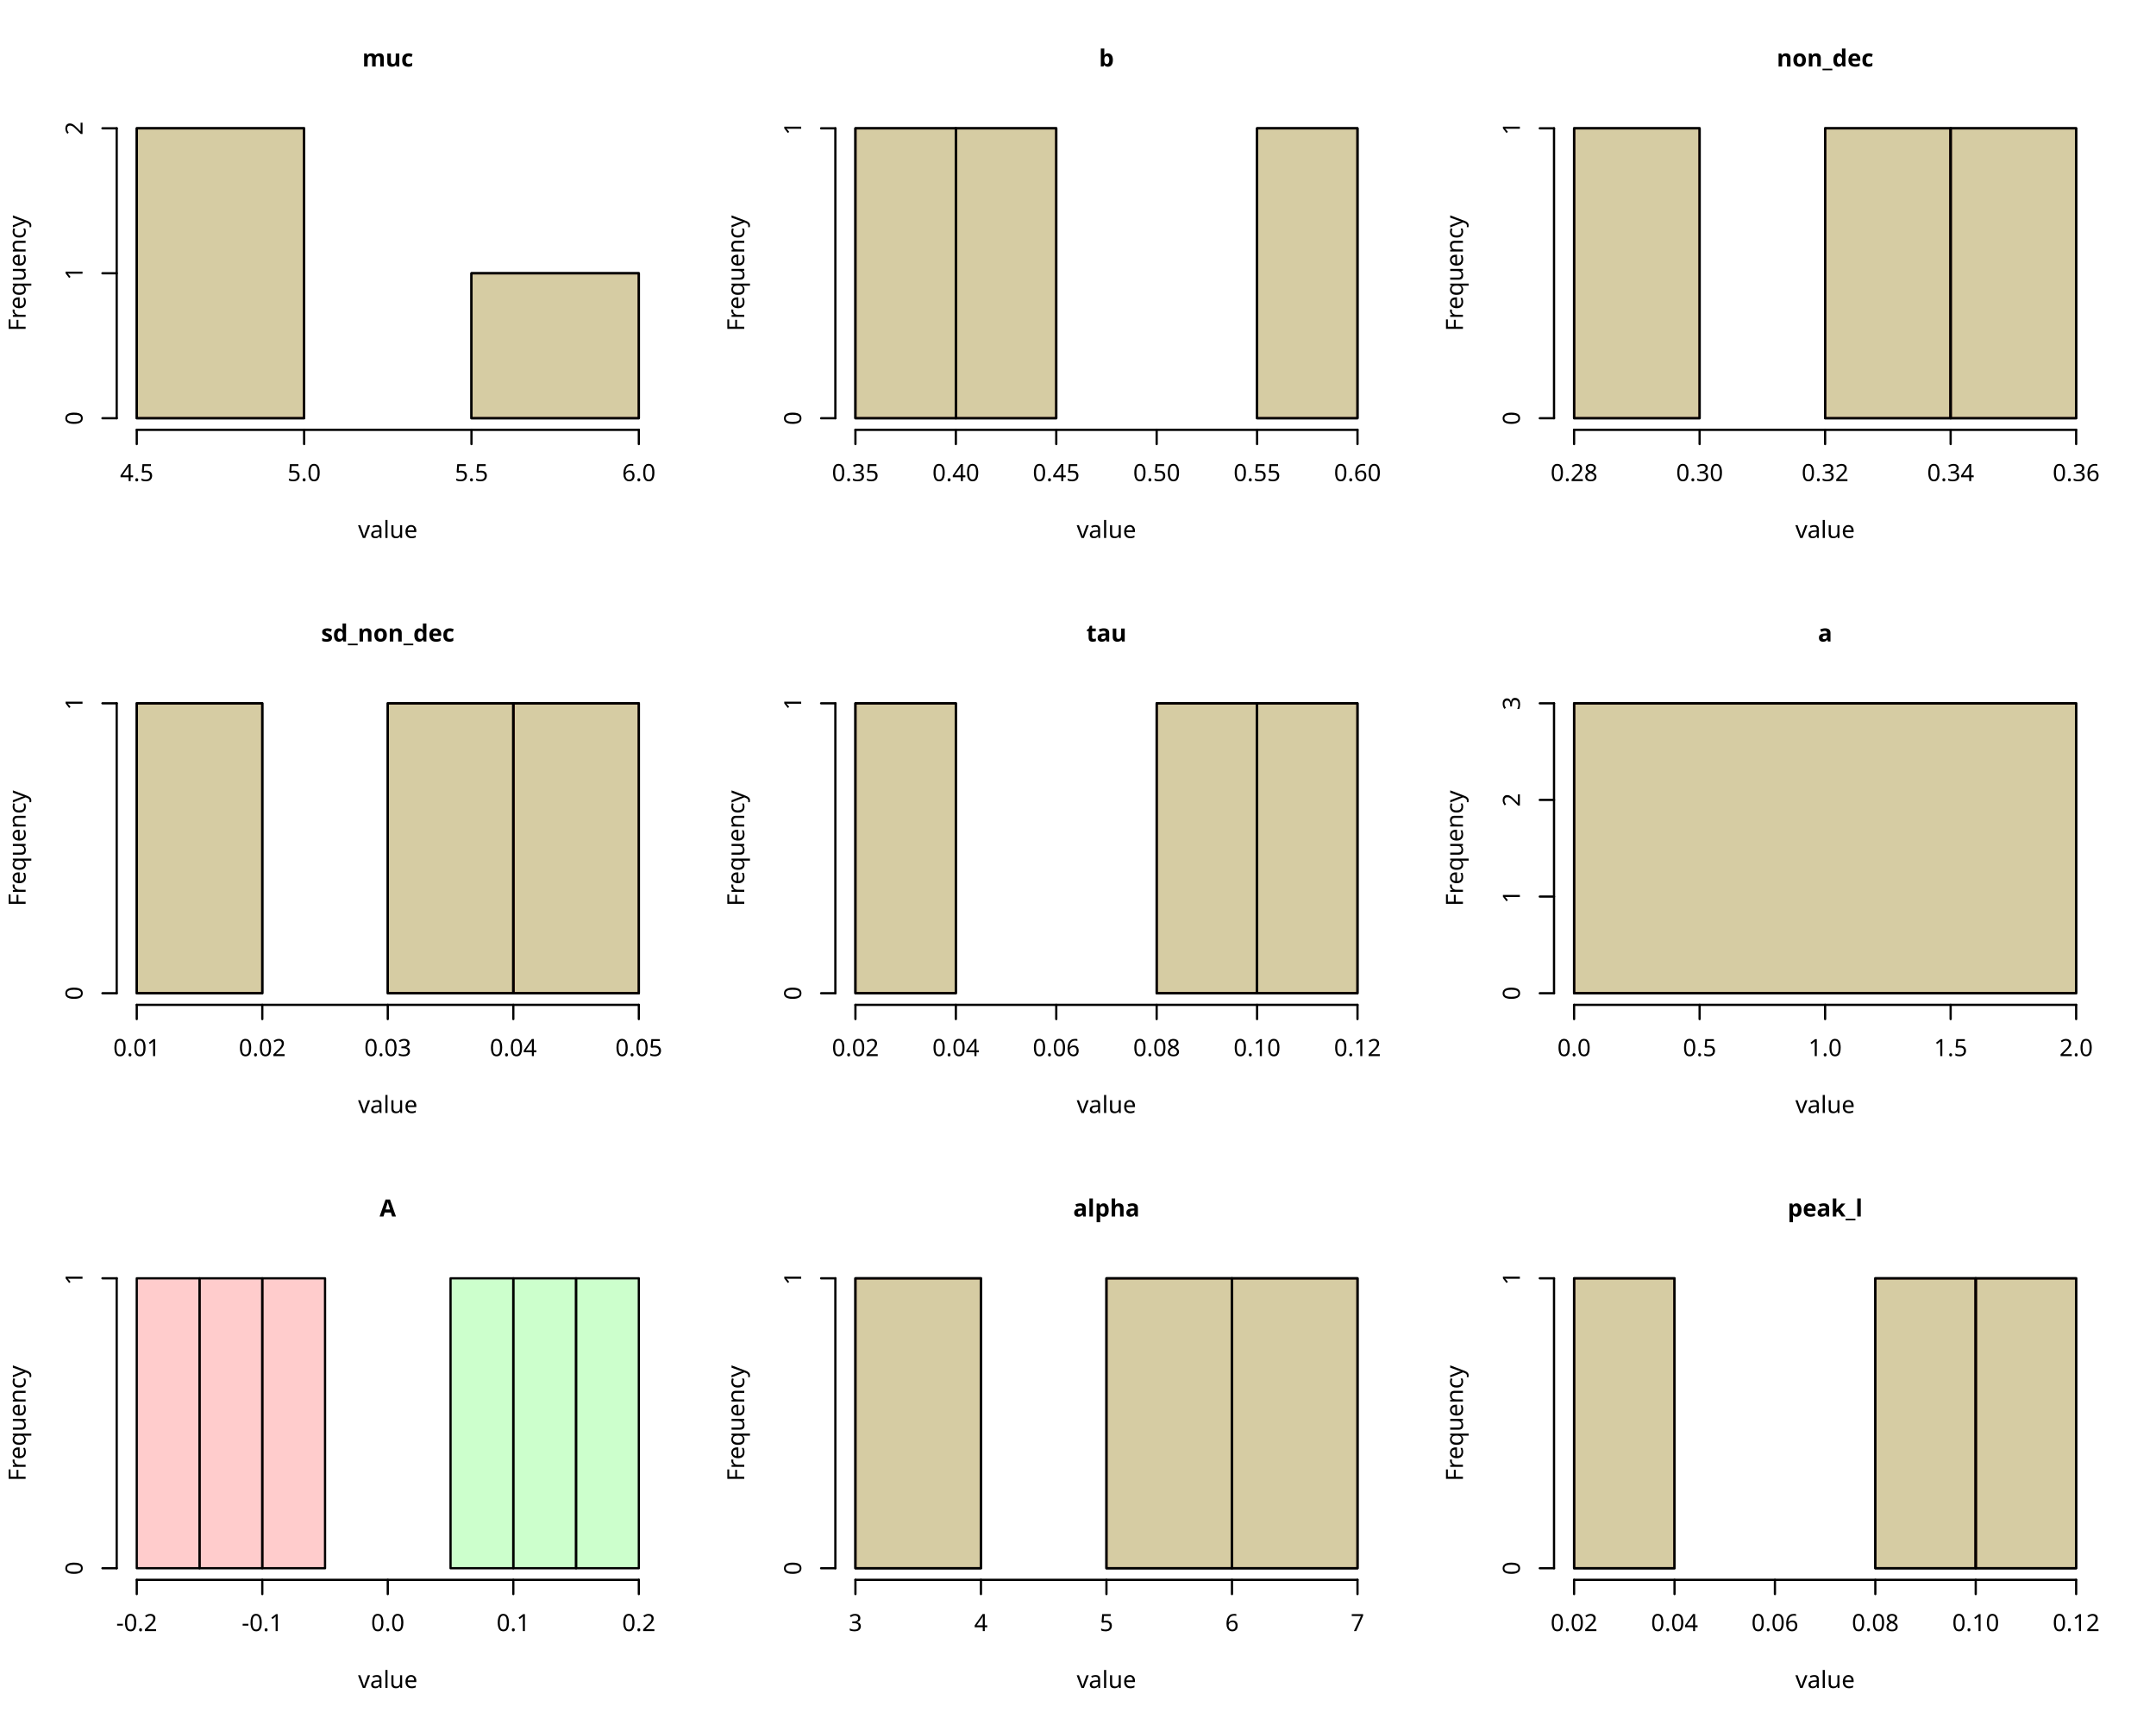
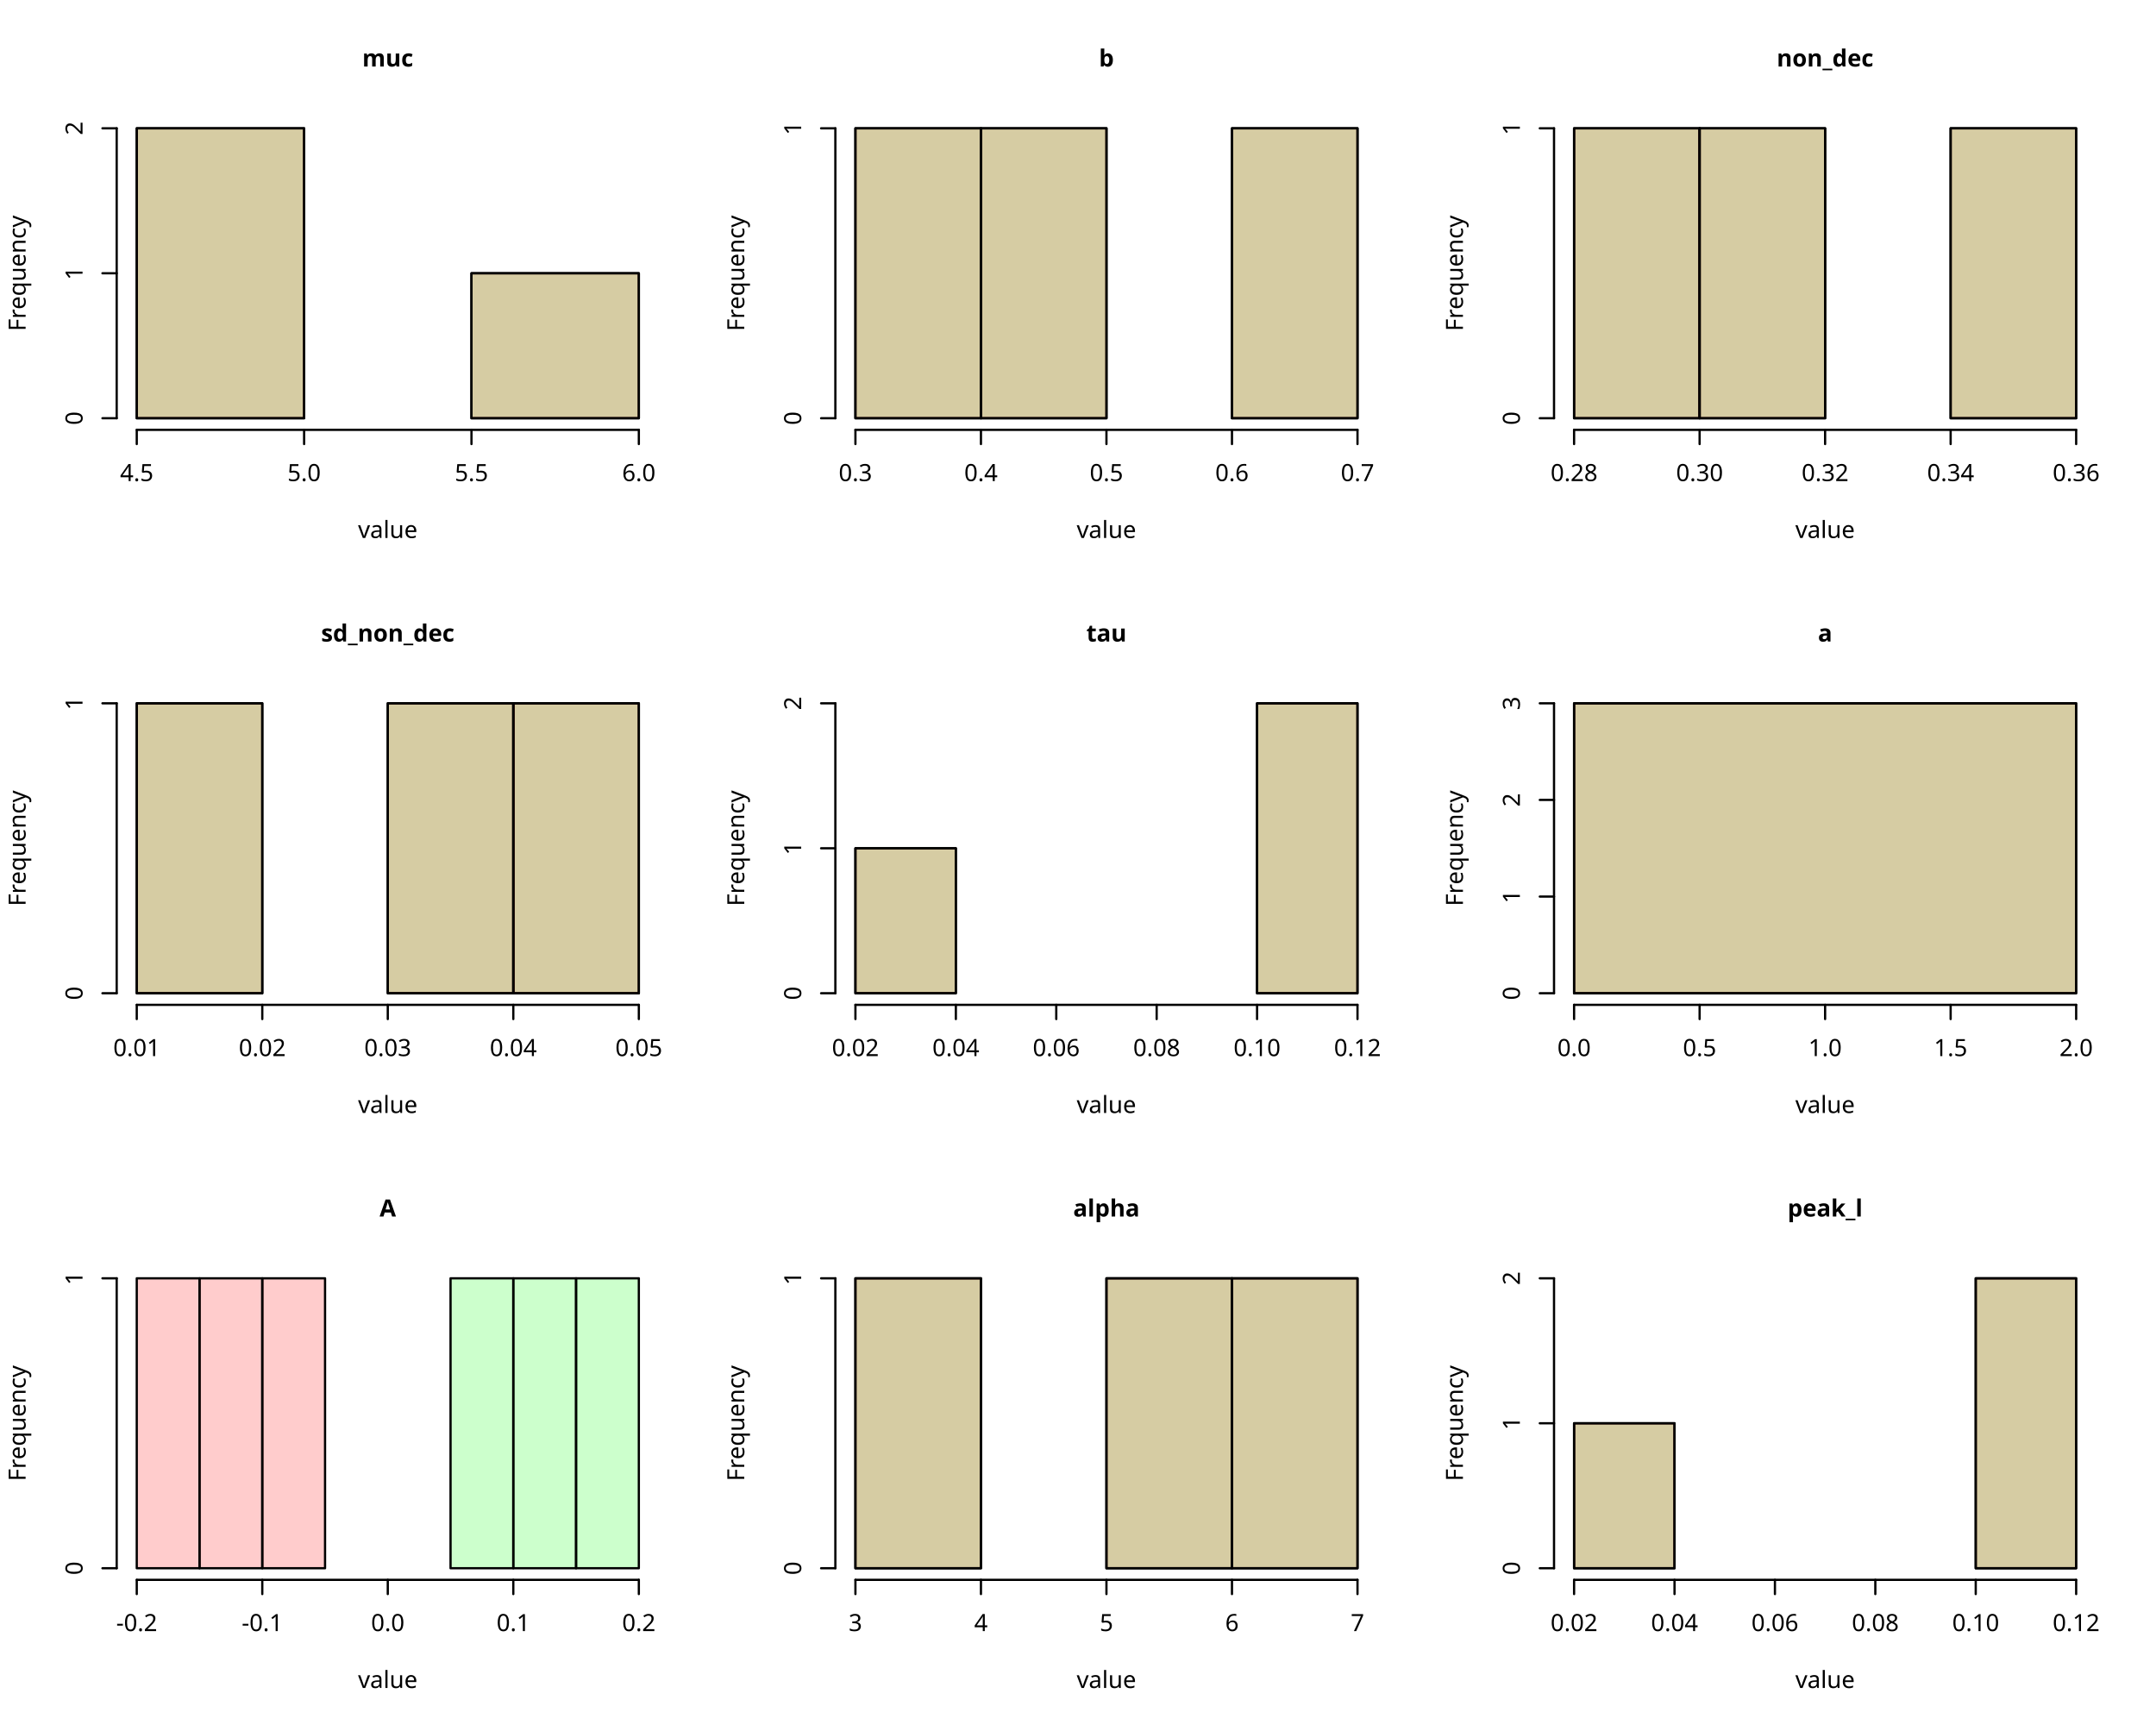
<svg xmlns="http://www.w3.org/2000/svg" class="svglite" data-engine-version="2.0" width="720.00pt" height="576.00pt" viewBox="0 0 720.00 576.00">
  <defs>
    <style type="text/css">
    .svglite line, .svglite polyline, .svglite polygon, .svglite path, .svglite rect, .svglite circle {
      fill: none;
      stroke: #000000;
      stroke-linecap: round;
      stroke-linejoin: round;
      stroke-miterlimit: 10.00;
    }
  </style>
  </defs>
  <rect width="100%" height="100%" style="stroke: none; fill: #FFFFFF;" />
  <defs>
    <clipPath id="cpMC4wMHw3MjAuMDB8MC4wMHw1NzYuMDA=">
      <rect x="0.00" y="0.00" width="720.00" height="576.00" />
    </clipPath>
  </defs>
  <g clip-path="url(#cpMC4wMHw3MjAuMDB8MC4wMHw1NzYuMDA=)">
</g>
  <defs>
    <clipPath id="cpMC4wMHwyNDAuMDB8MC4wMHwxOTIuMDA=">
      <rect x="0.00" y="0.00" width="240.00" height="192.00" />
    </clipPath>
  </defs>
  <g clip-path="url(#cpMC4wMHwyNDAuMDB8MC4wMHwxOTIuMDA=)">
    <text x="129.50" y="22.21" text-anchor="middle" style="font-size: 7.92px; font-weight: bold; font-family: sans;" textLength="14.97px" lengthAdjust="spacingAndGlyphs">muc</text>
    <text x="129.50" y="179.64" text-anchor="middle" style="font-size: 7.92px; font-family: sans;" textLength="18.94px" lengthAdjust="spacingAndGlyphs">value</text>
    <text transform="translate(8.55,91.25) rotate(-90)" text-anchor="middle" style="font-size: 7.92px; font-family: sans;" textLength="37.43px" lengthAdjust="spacingAndGlyphs">Frequency</text>
  </g>
  <g clip-path="url(#cpMC4wMHw3MjAuMDB8MC4wMHw1NzYuMDA=)">
    <line x1="45.67" y1="143.53" x2="213.34" y2="143.53" style="stroke-width: 0.75;" />
    <line x1="45.67" y1="143.53" x2="45.67" y2="148.28" style="stroke-width: 0.75;" />
    <line x1="101.56" y1="143.53" x2="101.56" y2="148.28" style="stroke-width: 0.75;" />
    <line x1="157.45" y1="143.53" x2="157.45" y2="148.28" style="stroke-width: 0.75;" />
    <line x1="213.34" y1="143.53" x2="213.34" y2="148.28" style="stroke-width: 0.75;" />
    <text x="45.67" y="160.64" text-anchor="middle" style="font-size: 7.92px; font-family: sans;" textLength="11.01px" lengthAdjust="spacingAndGlyphs">4.5</text>
    <text x="101.56" y="160.64" text-anchor="middle" style="font-size: 7.92px; font-family: sans;" textLength="11.01px" lengthAdjust="spacingAndGlyphs">5.0</text>
    <text x="157.45" y="160.64" text-anchor="middle" style="font-size: 7.92px; font-family: sans;" textLength="11.01px" lengthAdjust="spacingAndGlyphs">5.5</text>
    <text x="213.34" y="160.64" text-anchor="middle" style="font-size: 7.92px; font-family: sans;" textLength="11.01px" lengthAdjust="spacingAndGlyphs">6.0</text>
    <line x1="38.97" y1="139.66" x2="38.97" y2="42.84" style="stroke-width: 0.75;" />
    <line x1="38.97" y1="139.66" x2="34.21" y2="139.66" style="stroke-width: 0.75;" />
    <line x1="38.97" y1="91.25" x2="34.21" y2="91.25" style="stroke-width: 0.75;" />
    <line x1="38.97" y1="42.84" x2="34.21" y2="42.84" style="stroke-width: 0.75;" />
    <text transform="translate(27.56,139.66) rotate(-90)" text-anchor="middle" style="font-size: 7.92px; font-family: sans;" textLength="4.41px" lengthAdjust="spacingAndGlyphs">0</text>
    <text transform="translate(27.56,91.25) rotate(-90)" text-anchor="middle" style="font-size: 7.92px; font-family: sans;" textLength="4.41px" lengthAdjust="spacingAndGlyphs">1</text>
    <text transform="translate(27.56,42.84) rotate(-90)" text-anchor="middle" style="font-size: 7.92px; font-family: sans;" textLength="4.41px" lengthAdjust="spacingAndGlyphs">2</text>
  </g>
  <defs>
    <clipPath id="cpMzguOTd8MjIwLjA0fDM4Ljk3fDE0My41Mw==">
      <rect x="38.97" y="38.97" width="181.08" height="104.56" />
    </clipPath>
  </defs>
  <g clip-path="url(#cpMzguOTd8MjIwLjA0fDM4Ljk3fDE0My41Mw==)">
    <rect x="45.67" y="42.84" width="55.89" height="96.82" style="stroke-width: 0.75; fill: #00FF00; fill-opacity: 0.20;" />
    <rect x="101.56" y="139.66" width="55.89" height="0.00" style="stroke-width: 0.75; fill: #00FF00; fill-opacity: 0.20;" />
    <rect x="157.45" y="91.25" width="55.89" height="48.41" style="stroke-width: 0.75; fill: #00FF00; fill-opacity: 0.20;" />
    <rect x="45.67" y="42.84" width="55.89" height="96.82" style="stroke-width: 0.75; fill: #FF0000; fill-opacity: 0.20;" />
    <rect x="101.56" y="139.66" width="55.89" height="0.00" style="stroke-width: 0.75; fill: #FF0000; fill-opacity: 0.20;" />
    <rect x="157.45" y="91.25" width="55.89" height="48.41" style="stroke-width: 0.75; fill: #FF0000; fill-opacity: 0.20;" />
  </g>
  <defs>
    <clipPath id="cpMjc4Ljk3fDQ2MC4wNHwzOC45N3wxNDMuNTM=">
      <rect x="278.97" y="38.97" width="181.08" height="104.56" />
    </clipPath>
  </defs>
  <g clip-path="url(#cpMjc4Ljk3fDQ2MC4wNHwzOC45N3wxNDMuNTM=)">
</g>
  <defs>
    <clipPath id="cpMjQwLjAwfDQ4MC4wMHwwLjAwfDE5Mi4wMA==">
      <rect x="240.00" y="0.00" width="240.00" height="192.00" />
    </clipPath>
  </defs>
  <g clip-path="url(#cpMjQwLjAwfDQ4MC4wMHwwLjAwfDE5Mi4wMA==)">
    <text x="369.50" y="22.21" text-anchor="middle" style="font-size: 7.92px; font-weight: bold; font-family: sans;" textLength="4.41px" lengthAdjust="spacingAndGlyphs">b</text>
    <text x="369.50" y="179.64" text-anchor="middle" style="font-size: 7.92px; font-family: sans;" textLength="18.94px" lengthAdjust="spacingAndGlyphs">value</text>
    <text transform="translate(248.55,91.25) rotate(-90)" text-anchor="middle" style="font-size: 7.92px; font-family: sans;" textLength="37.43px" lengthAdjust="spacingAndGlyphs">Frequency</text>
  </g>
  <g clip-path="url(#cpMC4wMHw3MjAuMDB8MC4wMHw1NzYuMDA=)">
    <line x1="285.67" y1="143.53" x2="453.34" y2="143.53" style="stroke-width: 0.75;" />
    <line x1="285.67" y1="143.53" x2="285.67" y2="148.28" style="stroke-width: 0.75;" />
-     <line x1="319.21" y1="143.53" x2="319.21" y2="148.28" style="stroke-width: 0.75;" />
-     <line x1="352.74" y1="143.53" x2="352.74" y2="148.28" style="stroke-width: 0.75;" />
-     <line x1="386.27" y1="143.53" x2="386.27" y2="148.28" style="stroke-width: 0.75;" />
-     <line x1="419.80" y1="143.53" x2="419.80" y2="148.28" style="stroke-width: 0.75;" />
+     <line x1="327.59" y1="143.53" x2="327.59" y2="148.28" style="stroke-width: 0.75;" />
+     <line x1="369.50" y1="143.53" x2="369.50" y2="148.28" style="stroke-width: 0.75;" />
+     <line x1="411.42" y1="143.53" x2="411.42" y2="148.28" style="stroke-width: 0.75;" />
    <line x1="453.34" y1="143.53" x2="453.34" y2="148.28" style="stroke-width: 0.75;" />
-     <text x="285.67" y="160.64" text-anchor="middle" style="font-size: 7.92px; font-family: sans;" textLength="15.42px" lengthAdjust="spacingAndGlyphs">0.35</text>
-     <text x="319.21" y="160.64" text-anchor="middle" style="font-size: 7.92px; font-family: sans;" textLength="15.42px" lengthAdjust="spacingAndGlyphs">0.40</text>
-     <text x="352.74" y="160.64" text-anchor="middle" style="font-size: 7.92px; font-family: sans;" textLength="15.42px" lengthAdjust="spacingAndGlyphs">0.45</text>
-     <text x="386.27" y="160.64" text-anchor="middle" style="font-size: 7.92px; font-family: sans;" textLength="15.42px" lengthAdjust="spacingAndGlyphs">0.50</text>
-     <text x="419.80" y="160.64" text-anchor="middle" style="font-size: 7.92px; font-family: sans;" textLength="15.42px" lengthAdjust="spacingAndGlyphs">0.55</text>
-     <text x="453.34" y="160.64" text-anchor="middle" style="font-size: 7.92px; font-family: sans;" textLength="15.42px" lengthAdjust="spacingAndGlyphs">0.60</text>
+     <text x="285.67" y="160.64" text-anchor="middle" style="font-size: 7.92px; font-family: sans;" textLength="11.01px" lengthAdjust="spacingAndGlyphs">0.3</text>
+     <text x="327.59" y="160.64" text-anchor="middle" style="font-size: 7.92px; font-family: sans;" textLength="11.01px" lengthAdjust="spacingAndGlyphs">0.4</text>
+     <text x="369.50" y="160.64" text-anchor="middle" style="font-size: 7.92px; font-family: sans;" textLength="11.01px" lengthAdjust="spacingAndGlyphs">0.5</text>
+     <text x="411.42" y="160.64" text-anchor="middle" style="font-size: 7.92px; font-family: sans;" textLength="11.01px" lengthAdjust="spacingAndGlyphs">0.6</text>
+     <text x="453.34" y="160.64" text-anchor="middle" style="font-size: 7.92px; font-family: sans;" textLength="11.01px" lengthAdjust="spacingAndGlyphs">0.7</text>
    <line x1="278.97" y1="139.66" x2="278.97" y2="42.84" style="stroke-width: 0.75;" />
    <line x1="278.97" y1="139.66" x2="274.21" y2="139.66" style="stroke-width: 0.75;" />
    <line x1="278.97" y1="42.84" x2="274.21" y2="42.84" style="stroke-width: 0.75;" />
    <text transform="translate(267.56,139.66) rotate(-90)" text-anchor="middle" style="font-size: 7.92px; font-family: sans;" textLength="4.41px" lengthAdjust="spacingAndGlyphs">0</text>
    <text transform="translate(267.56,42.84) rotate(-90)" text-anchor="middle" style="font-size: 7.92px; font-family: sans;" textLength="4.41px" lengthAdjust="spacingAndGlyphs">1</text>
  </g>
  <g clip-path="url(#cpMjc4Ljk3fDQ2MC4wNHwzOC45N3wxNDMuNTM=)">
-     <rect x="285.67" y="42.84" width="33.53" height="96.82" style="stroke-width: 0.75; fill: #00FF00; fill-opacity: 0.20;" />
-     <rect x="319.21" y="42.84" width="33.53" height="96.82" style="stroke-width: 0.75; fill: #00FF00; fill-opacity: 0.20;" />
-     <rect x="352.74" y="139.66" width="33.53" height="0.00" style="stroke-width: 0.75; fill: #00FF00; fill-opacity: 0.20;" />
-     <rect x="386.27" y="139.66" width="33.53" height="0.00" style="stroke-width: 0.75; fill: #00FF00; fill-opacity: 0.20;" />
-     <rect x="419.80" y="42.84" width="33.53" height="96.82" style="stroke-width: 0.75; fill: #00FF00; fill-opacity: 0.20;" />
-     <rect x="285.67" y="42.84" width="33.53" height="96.82" style="stroke-width: 0.75; fill: #FF0000; fill-opacity: 0.20;" />
-     <rect x="319.21" y="42.84" width="33.53" height="96.82" style="stroke-width: 0.75; fill: #FF0000; fill-opacity: 0.20;" />
-     <rect x="352.74" y="139.66" width="33.53" height="0.00" style="stroke-width: 0.75; fill: #FF0000; fill-opacity: 0.20;" />
-     <rect x="386.27" y="139.66" width="33.53" height="0.00" style="stroke-width: 0.75; fill: #FF0000; fill-opacity: 0.20;" />
-     <rect x="419.80" y="42.84" width="33.53" height="96.82" style="stroke-width: 0.75; fill: #FF0000; fill-opacity: 0.20;" />
+     <rect x="285.67" y="42.84" width="41.92" height="96.82" style="stroke-width: 0.75; fill: #00FF00; fill-opacity: 0.20;" />
+     <rect x="327.59" y="42.84" width="41.92" height="96.82" style="stroke-width: 0.75; fill: #00FF00; fill-opacity: 0.20;" />
+     <rect x="369.50" y="139.66" width="41.92" height="0.00" style="stroke-width: 0.75; fill: #00FF00; fill-opacity: 0.20;" />
+     <rect x="411.42" y="42.84" width="41.92" height="96.82" style="stroke-width: 0.75; fill: #00FF00; fill-opacity: 0.20;" />
+     <rect x="285.67" y="42.84" width="41.92" height="96.82" style="stroke-width: 0.75; fill: #FF0000; fill-opacity: 0.20;" />
+     <rect x="327.59" y="42.84" width="41.92" height="96.82" style="stroke-width: 0.75; fill: #FF0000; fill-opacity: 0.20;" />
+     <rect x="369.50" y="139.66" width="41.92" height="0.00" style="stroke-width: 0.75; fill: #FF0000; fill-opacity: 0.20;" />
+     <rect x="411.42" y="42.84" width="41.92" height="96.82" style="stroke-width: 0.75; fill: #FF0000; fill-opacity: 0.20;" />
  </g>
  <defs>
    <clipPath id="cpNTE4Ljk3fDcwMC4wNHwzOC45N3wxNDMuNTM=">
      <rect x="518.97" y="38.97" width="181.08" height="104.56" />
    </clipPath>
  </defs>
  <g clip-path="url(#cpNTE4Ljk3fDcwMC4wNHwzOC45N3wxNDMuNTM=)">
</g>
  <defs>
    <clipPath id="cpNDgwLjAwfDcyMC4wMHwwLjAwfDE5Mi4wMA==">
      <rect x="480.00" y="0.00" width="240.00" height="192.00" />
    </clipPath>
  </defs>
  <g clip-path="url(#cpNDgwLjAwfDcyMC4wMHwwLjAwfDE5Mi4wMA==)">
    <text x="609.50" y="22.21" text-anchor="middle" style="font-size: 7.92px; font-weight: bold; font-family: sans;" textLength="30.39px" lengthAdjust="spacingAndGlyphs">non_dec</text>
    <text x="609.50" y="179.64" text-anchor="middle" style="font-size: 7.92px; font-family: sans;" textLength="18.94px" lengthAdjust="spacingAndGlyphs">value</text>
    <text transform="translate(488.55,91.25) rotate(-90)" text-anchor="middle" style="font-size: 7.92px; font-family: sans;" textLength="37.43px" lengthAdjust="spacingAndGlyphs">Frequency</text>
  </g>
  <g clip-path="url(#cpMC4wMHw3MjAuMDB8MC4wMHw1NzYuMDA=)">
    <line x1="525.67" y1="143.53" x2="693.34" y2="143.53" style="stroke-width: 0.75;" />
    <line x1="525.67" y1="143.53" x2="525.67" y2="148.28" style="stroke-width: 0.75;" />
    <line x1="567.59" y1="143.53" x2="567.59" y2="148.28" style="stroke-width: 0.75;" />
    <line x1="609.50" y1="143.53" x2="609.50" y2="148.28" style="stroke-width: 0.75;" />
    <line x1="651.42" y1="143.53" x2="651.42" y2="148.28" style="stroke-width: 0.75;" />
    <line x1="693.34" y1="143.53" x2="693.34" y2="148.28" style="stroke-width: 0.75;" />
    <text x="525.67" y="160.64" text-anchor="middle" style="font-size: 7.92px; font-family: sans;" textLength="15.42px" lengthAdjust="spacingAndGlyphs">0.28</text>
    <text x="567.59" y="160.64" text-anchor="middle" style="font-size: 7.92px; font-family: sans;" textLength="15.42px" lengthAdjust="spacingAndGlyphs">0.30</text>
    <text x="609.50" y="160.64" text-anchor="middle" style="font-size: 7.92px; font-family: sans;" textLength="15.42px" lengthAdjust="spacingAndGlyphs">0.32</text>
    <text x="651.42" y="160.64" text-anchor="middle" style="font-size: 7.92px; font-family: sans;" textLength="15.42px" lengthAdjust="spacingAndGlyphs">0.34</text>
    <text x="693.34" y="160.64" text-anchor="middle" style="font-size: 7.92px; font-family: sans;" textLength="15.42px" lengthAdjust="spacingAndGlyphs">0.36</text>
    <line x1="518.97" y1="139.66" x2="518.97" y2="42.84" style="stroke-width: 0.75;" />
    <line x1="518.97" y1="139.66" x2="514.21" y2="139.66" style="stroke-width: 0.75;" />
    <line x1="518.97" y1="42.84" x2="514.21" y2="42.84" style="stroke-width: 0.75;" />
    <text transform="translate(507.56,139.66) rotate(-90)" text-anchor="middle" style="font-size: 7.92px; font-family: sans;" textLength="4.41px" lengthAdjust="spacingAndGlyphs">0</text>
    <text transform="translate(507.56,42.84) rotate(-90)" text-anchor="middle" style="font-size: 7.92px; font-family: sans;" textLength="4.41px" lengthAdjust="spacingAndGlyphs">1</text>
  </g>
  <g clip-path="url(#cpNTE4Ljk3fDcwMC4wNHwzOC45N3wxNDMuNTM=)">
    <rect x="525.67" y="42.84" width="41.92" height="96.82" style="stroke-width: 0.75; fill: #00FF00; fill-opacity: 0.20;" />
-     <rect x="567.59" y="139.66" width="41.92" height="0.00" style="stroke-width: 0.75; fill: #00FF00; fill-opacity: 0.20;" />
-     <rect x="609.50" y="42.84" width="41.92" height="96.82" style="stroke-width: 0.75; fill: #00FF00; fill-opacity: 0.20;" />
+     <rect x="567.59" y="42.84" width="41.92" height="96.82" style="stroke-width: 0.75; fill: #00FF00; fill-opacity: 0.20;" />
+     <rect x="609.50" y="139.66" width="41.92" height="0.00" style="stroke-width: 0.75; fill: #00FF00; fill-opacity: 0.20;" />
    <rect x="651.42" y="42.84" width="41.92" height="96.82" style="stroke-width: 0.75; fill: #00FF00; fill-opacity: 0.20;" />
    <rect x="525.67" y="42.84" width="41.92" height="96.82" style="stroke-width: 0.75; fill: #FF0000; fill-opacity: 0.20;" />
-     <rect x="567.59" y="139.66" width="41.92" height="0.00" style="stroke-width: 0.75; fill: #FF0000; fill-opacity: 0.20;" />
-     <rect x="609.50" y="42.84" width="41.92" height="96.82" style="stroke-width: 0.75; fill: #FF0000; fill-opacity: 0.20;" />
+     <rect x="567.59" y="42.84" width="41.92" height="96.82" style="stroke-width: 0.75; fill: #FF0000; fill-opacity: 0.20;" />
+     <rect x="609.50" y="139.66" width="41.92" height="0.00" style="stroke-width: 0.75; fill: #FF0000; fill-opacity: 0.20;" />
    <rect x="651.42" y="42.84" width="41.92" height="96.82" style="stroke-width: 0.75; fill: #FF0000; fill-opacity: 0.20;" />
  </g>
  <defs>
    <clipPath id="cpMzguOTd8MjIwLjA0fDIzMC45N3wzMzUuNTM=">
      <rect x="38.97" y="230.97" width="181.08" height="104.56" />
    </clipPath>
  </defs>
  <g clip-path="url(#cpMzguOTd8MjIwLjA0fDIzMC45N3wzMzUuNTM=)">
</g>
  <defs>
    <clipPath id="cpMC4wMHwyNDAuMDB8MTkyLjAwfDM4NC4wMA==">
      <rect x="0.00" y="192.00" width="240.00" height="192.00" />
    </clipPath>
  </defs>
  <g clip-path="url(#cpMC4wMHwyNDAuMDB8MTkyLjAwfDM4NC4wMA==)">
    <text x="129.50" y="214.21" text-anchor="middle" style="font-size: 7.92px; font-weight: bold; font-family: sans;" textLength="43.17px" lengthAdjust="spacingAndGlyphs">sd_non_dec</text>
    <text x="129.50" y="371.64" text-anchor="middle" style="font-size: 7.92px; font-family: sans;" textLength="18.94px" lengthAdjust="spacingAndGlyphs">value</text>
    <text transform="translate(8.55,283.25) rotate(-90)" text-anchor="middle" style="font-size: 7.92px; font-family: sans;" textLength="37.43px" lengthAdjust="spacingAndGlyphs">Frequency</text>
  </g>
  <g clip-path="url(#cpMC4wMHw3MjAuMDB8MC4wMHw1NzYuMDA=)">
    <line x1="45.67" y1="335.53" x2="213.34" y2="335.53" style="stroke-width: 0.75;" />
    <line x1="45.67" y1="335.53" x2="45.67" y2="340.28" style="stroke-width: 0.75;" />
    <line x1="87.59" y1="335.53" x2="87.59" y2="340.28" style="stroke-width: 0.75;" />
    <line x1="129.50" y1="335.53" x2="129.50" y2="340.28" style="stroke-width: 0.75;" />
    <line x1="171.42" y1="335.53" x2="171.42" y2="340.28" style="stroke-width: 0.75;" />
    <line x1="213.34" y1="335.53" x2="213.34" y2="340.28" style="stroke-width: 0.75;" />
    <text x="45.67" y="352.64" text-anchor="middle" style="font-size: 7.92px; font-family: sans;" textLength="15.42px" lengthAdjust="spacingAndGlyphs">0.01</text>
    <text x="87.59" y="352.64" text-anchor="middle" style="font-size: 7.92px; font-family: sans;" textLength="15.42px" lengthAdjust="spacingAndGlyphs">0.02</text>
    <text x="129.50" y="352.64" text-anchor="middle" style="font-size: 7.92px; font-family: sans;" textLength="15.42px" lengthAdjust="spacingAndGlyphs">0.03</text>
    <text x="171.42" y="352.64" text-anchor="middle" style="font-size: 7.92px; font-family: sans;" textLength="15.42px" lengthAdjust="spacingAndGlyphs">0.04</text>
    <text x="213.34" y="352.64" text-anchor="middle" style="font-size: 7.92px; font-family: sans;" textLength="15.42px" lengthAdjust="spacingAndGlyphs">0.05</text>
    <line x1="38.97" y1="331.66" x2="38.97" y2="234.84" style="stroke-width: 0.75;" />
    <line x1="38.97" y1="331.66" x2="34.21" y2="331.66" style="stroke-width: 0.75;" />
    <line x1="38.97" y1="234.84" x2="34.21" y2="234.84" style="stroke-width: 0.75;" />
    <text transform="translate(27.56,331.66) rotate(-90)" text-anchor="middle" style="font-size: 7.92px; font-family: sans;" textLength="4.41px" lengthAdjust="spacingAndGlyphs">0</text>
    <text transform="translate(27.56,234.84) rotate(-90)" text-anchor="middle" style="font-size: 7.92px; font-family: sans;" textLength="4.41px" lengthAdjust="spacingAndGlyphs">1</text>
  </g>
  <g clip-path="url(#cpMzguOTd8MjIwLjA0fDIzMC45N3wzMzUuNTM=)">
    <rect x="45.67" y="234.84" width="41.92" height="96.82" style="stroke-width: 0.75; fill: #00FF00; fill-opacity: 0.20;" />
    <rect x="87.59" y="331.66" width="41.92" height="0.00" style="stroke-width: 0.75; fill: #00FF00; fill-opacity: 0.20;" />
    <rect x="129.50" y="234.84" width="41.92" height="96.82" style="stroke-width: 0.75; fill: #00FF00; fill-opacity: 0.20;" />
    <rect x="171.42" y="234.84" width="41.92" height="96.82" style="stroke-width: 0.75; fill: #00FF00; fill-opacity: 0.20;" />
    <rect x="45.67" y="234.84" width="41.92" height="96.82" style="stroke-width: 0.75; fill: #FF0000; fill-opacity: 0.20;" />
    <rect x="87.59" y="331.66" width="41.92" height="0.00" style="stroke-width: 0.75; fill: #FF0000; fill-opacity: 0.20;" />
    <rect x="129.50" y="234.84" width="41.92" height="96.82" style="stroke-width: 0.75; fill: #FF0000; fill-opacity: 0.20;" />
    <rect x="171.42" y="234.84" width="41.92" height="96.82" style="stroke-width: 0.75; fill: #FF0000; fill-opacity: 0.20;" />
  </g>
  <defs>
    <clipPath id="cpMjc4Ljk3fDQ2MC4wNHwyMzAuOTd8MzM1LjUz">
      <rect x="278.97" y="230.97" width="181.08" height="104.56" />
    </clipPath>
  </defs>
  <g clip-path="url(#cpMjc4Ljk3fDQ2MC4wNHwyMzAuOTd8MzM1LjUz)">
</g>
  <defs>
    <clipPath id="cpMjQwLjAwfDQ4MC4wMHwxOTIuMDB8Mzg0LjAw">
      <rect x="240.00" y="192.00" width="240.00" height="192.00" />
    </clipPath>
  </defs>
  <g clip-path="url(#cpMjQwLjAwfDQ4MC4wMHwxOTIuMDB8Mzg0LjAw)">
    <text x="369.50" y="214.21" text-anchor="middle" style="font-size: 7.92px; font-weight: bold; font-family: sans;" textLength="11.01px" lengthAdjust="spacingAndGlyphs">tau</text>
    <text x="369.50" y="371.64" text-anchor="middle" style="font-size: 7.92px; font-family: sans;" textLength="18.94px" lengthAdjust="spacingAndGlyphs">value</text>
    <text transform="translate(248.55,283.25) rotate(-90)" text-anchor="middle" style="font-size: 7.92px; font-family: sans;" textLength="37.43px" lengthAdjust="spacingAndGlyphs">Frequency</text>
  </g>
  <g clip-path="url(#cpMC4wMHw3MjAuMDB8MC4wMHw1NzYuMDA=)">
    <line x1="285.67" y1="335.53" x2="453.34" y2="335.53" style="stroke-width: 0.75;" />
    <line x1="285.67" y1="335.53" x2="285.67" y2="340.28" style="stroke-width: 0.75;" />
    <line x1="319.21" y1="335.53" x2="319.21" y2="340.28" style="stroke-width: 0.75;" />
    <line x1="352.74" y1="335.53" x2="352.74" y2="340.28" style="stroke-width: 0.75;" />
    <line x1="386.27" y1="335.53" x2="386.27" y2="340.28" style="stroke-width: 0.75;" />
    <line x1="419.80" y1="335.53" x2="419.80" y2="340.28" style="stroke-width: 0.75;" />
    <line x1="453.34" y1="335.53" x2="453.34" y2="340.28" style="stroke-width: 0.75;" />
    <text x="285.67" y="352.64" text-anchor="middle" style="font-size: 7.92px; font-family: sans;" textLength="15.42px" lengthAdjust="spacingAndGlyphs">0.02</text>
    <text x="319.21" y="352.64" text-anchor="middle" style="font-size: 7.92px; font-family: sans;" textLength="15.42px" lengthAdjust="spacingAndGlyphs">0.04</text>
    <text x="352.74" y="352.64" text-anchor="middle" style="font-size: 7.92px; font-family: sans;" textLength="15.42px" lengthAdjust="spacingAndGlyphs">0.06</text>
    <text x="386.27" y="352.64" text-anchor="middle" style="font-size: 7.92px; font-family: sans;" textLength="15.42px" lengthAdjust="spacingAndGlyphs">0.08</text>
    <text x="419.80" y="352.64" text-anchor="middle" style="font-size: 7.92px; font-family: sans;" textLength="15.42px" lengthAdjust="spacingAndGlyphs">0.10</text>
    <text x="453.34" y="352.64" text-anchor="middle" style="font-size: 7.92px; font-family: sans;" textLength="15.42px" lengthAdjust="spacingAndGlyphs">0.12</text>
    <line x1="278.97" y1="331.66" x2="278.97" y2="234.84" style="stroke-width: 0.75;" />
    <line x1="278.97" y1="331.66" x2="274.21" y2="331.66" style="stroke-width: 0.75;" />
+     <line x1="278.97" y1="283.25" x2="274.21" y2="283.25" style="stroke-width: 0.75;" />
    <line x1="278.97" y1="234.84" x2="274.21" y2="234.84" style="stroke-width: 0.75;" />
    <text transform="translate(267.56,331.66) rotate(-90)" text-anchor="middle" style="font-size: 7.92px; font-family: sans;" textLength="4.41px" lengthAdjust="spacingAndGlyphs">0</text>
-     <text transform="translate(267.56,234.84) rotate(-90)" text-anchor="middle" style="font-size: 7.92px; font-family: sans;" textLength="4.41px" lengthAdjust="spacingAndGlyphs">1</text>
+     <text transform="translate(267.56,283.25) rotate(-90)" text-anchor="middle" style="font-size: 7.92px; font-family: sans;" textLength="4.41px" lengthAdjust="spacingAndGlyphs">1</text>
+     <text transform="translate(267.56,234.84) rotate(-90)" text-anchor="middle" style="font-size: 7.92px; font-family: sans;" textLength="4.41px" lengthAdjust="spacingAndGlyphs">2</text>
  </g>
  <g clip-path="url(#cpMjc4Ljk3fDQ2MC4wNHwyMzAuOTd8MzM1LjUz)">
-     <rect x="285.67" y="234.84" width="33.53" height="96.82" style="stroke-width: 0.75; fill: #00FF00; fill-opacity: 0.20;" />
+     <rect x="285.67" y="283.25" width="33.53" height="48.41" style="stroke-width: 0.75; fill: #00FF00; fill-opacity: 0.20;" />
    <rect x="319.21" y="331.66" width="33.53" height="0.00" style="stroke-width: 0.75; fill: #00FF00; fill-opacity: 0.20;" />
    <rect x="352.74" y="331.66" width="33.53" height="0.00" style="stroke-width: 0.75; fill: #00FF00; fill-opacity: 0.20;" />
-     <rect x="386.27" y="234.84" width="33.53" height="96.82" style="stroke-width: 0.75; fill: #00FF00; fill-opacity: 0.20;" />
+     <rect x="386.27" y="331.66" width="33.53" height="0.00" style="stroke-width: 0.75; fill: #00FF00; fill-opacity: 0.20;" />
    <rect x="419.80" y="234.84" width="33.53" height="96.82" style="stroke-width: 0.75; fill: #00FF00; fill-opacity: 0.20;" />
-     <rect x="285.67" y="234.84" width="33.53" height="96.82" style="stroke-width: 0.75; fill: #FF0000; fill-opacity: 0.20;" />
+     <rect x="285.67" y="283.25" width="33.53" height="48.41" style="stroke-width: 0.75; fill: #FF0000; fill-opacity: 0.20;" />
    <rect x="319.21" y="331.66" width="33.53" height="0.00" style="stroke-width: 0.75; fill: #FF0000; fill-opacity: 0.20;" />
    <rect x="352.74" y="331.66" width="33.53" height="0.00" style="stroke-width: 0.75; fill: #FF0000; fill-opacity: 0.20;" />
-     <rect x="386.27" y="234.84" width="33.53" height="96.82" style="stroke-width: 0.75; fill: #FF0000; fill-opacity: 0.20;" />
+     <rect x="386.27" y="331.66" width="33.53" height="0.00" style="stroke-width: 0.75; fill: #FF0000; fill-opacity: 0.20;" />
    <rect x="419.80" y="234.84" width="33.53" height="96.82" style="stroke-width: 0.75; fill: #FF0000; fill-opacity: 0.20;" />
  </g>
  <defs>
    <clipPath id="cpNTE4Ljk3fDcwMC4wNHwyMzAuOTd8MzM1LjUz">
      <rect x="518.97" y="230.97" width="181.08" height="104.56" />
    </clipPath>
  </defs>
  <g clip-path="url(#cpNTE4Ljk3fDcwMC4wNHwyMzAuOTd8MzM1LjUz)">
</g>
  <defs>
    <clipPath id="cpNDgwLjAwfDcyMC4wMHwxOTIuMDB8Mzg0LjAw">
      <rect x="480.00" y="192.00" width="240.00" height="192.00" />
    </clipPath>
  </defs>
  <g clip-path="url(#cpNDgwLjAwfDcyMC4wMHwxOTIuMDB8Mzg0LjAw)">
    <text x="609.50" y="214.21" text-anchor="middle" style="font-size: 7.92px; font-weight: bold; font-family: sans;" textLength="4.41px" lengthAdjust="spacingAndGlyphs">a</text>
    <text x="609.50" y="371.64" text-anchor="middle" style="font-size: 7.92px; font-family: sans;" textLength="18.94px" lengthAdjust="spacingAndGlyphs">value</text>
    <text transform="translate(488.55,283.25) rotate(-90)" text-anchor="middle" style="font-size: 7.92px; font-family: sans;" textLength="37.43px" lengthAdjust="spacingAndGlyphs">Frequency</text>
  </g>
  <g clip-path="url(#cpMC4wMHw3MjAuMDB8MC4wMHw1NzYuMDA=)">
    <line x1="525.67" y1="335.53" x2="693.34" y2="335.53" style="stroke-width: 0.75;" />
    <line x1="525.67" y1="335.53" x2="525.67" y2="340.28" style="stroke-width: 0.75;" />
    <line x1="567.59" y1="335.53" x2="567.59" y2="340.28" style="stroke-width: 0.75;" />
    <line x1="609.50" y1="335.53" x2="609.50" y2="340.28" style="stroke-width: 0.75;" />
    <line x1="651.42" y1="335.53" x2="651.42" y2="340.28" style="stroke-width: 0.75;" />
    <line x1="693.34" y1="335.53" x2="693.34" y2="340.28" style="stroke-width: 0.75;" />
    <text x="525.67" y="352.64" text-anchor="middle" style="font-size: 7.92px; font-family: sans;" textLength="11.01px" lengthAdjust="spacingAndGlyphs">0.0</text>
    <text x="567.59" y="352.64" text-anchor="middle" style="font-size: 7.92px; font-family: sans;" textLength="11.01px" lengthAdjust="spacingAndGlyphs">0.5</text>
    <text x="609.50" y="352.64" text-anchor="middle" style="font-size: 7.92px; font-family: sans;" textLength="11.01px" lengthAdjust="spacingAndGlyphs">1.0</text>
    <text x="651.42" y="352.64" text-anchor="middle" style="font-size: 7.92px; font-family: sans;" textLength="11.01px" lengthAdjust="spacingAndGlyphs">1.5</text>
    <text x="693.34" y="352.64" text-anchor="middle" style="font-size: 7.92px; font-family: sans;" textLength="11.01px" lengthAdjust="spacingAndGlyphs">2.0</text>
    <line x1="518.97" y1="331.66" x2="518.97" y2="234.84" style="stroke-width: 0.75;" />
    <line x1="518.97" y1="331.66" x2="514.21" y2="331.66" style="stroke-width: 0.75;" />
    <line x1="518.97" y1="299.38" x2="514.21" y2="299.38" style="stroke-width: 0.75;" />
    <line x1="518.97" y1="267.11" x2="514.21" y2="267.11" style="stroke-width: 0.75;" />
    <line x1="518.97" y1="234.84" x2="514.21" y2="234.84" style="stroke-width: 0.75;" />
    <text transform="translate(507.56,331.66) rotate(-90)" text-anchor="middle" style="font-size: 7.92px; font-family: sans;" textLength="4.41px" lengthAdjust="spacingAndGlyphs">0</text>
    <text transform="translate(507.56,299.38) rotate(-90)" text-anchor="middle" style="font-size: 7.92px; font-family: sans;" textLength="4.41px" lengthAdjust="spacingAndGlyphs">1</text>
    <text transform="translate(507.56,267.11) rotate(-90)" text-anchor="middle" style="font-size: 7.92px; font-family: sans;" textLength="4.41px" lengthAdjust="spacingAndGlyphs">2</text>
    <text transform="translate(507.56,234.84) rotate(-90)" text-anchor="middle" style="font-size: 7.92px; font-family: sans;" textLength="4.41px" lengthAdjust="spacingAndGlyphs">3</text>
  </g>
  <g clip-path="url(#cpNTE4Ljk3fDcwMC4wNHwyMzAuOTd8MzM1LjUz)">
    <rect x="525.67" y="234.84" width="167.66" height="96.82" style="stroke-width: 0.75; fill: #00FF00; fill-opacity: 0.20;" />
    <rect x="525.67" y="234.84" width="167.66" height="96.82" style="stroke-width: 0.75; fill: #FF0000; fill-opacity: 0.20;" />
  </g>
  <defs>
    <clipPath id="cpMzguOTd8MjIwLjA0fDQyMi45N3w1MjcuNTM=">
      <rect x="38.97" y="422.97" width="181.08" height="104.56" />
    </clipPath>
  </defs>
  <g clip-path="url(#cpMzguOTd8MjIwLjA0fDQyMi45N3w1MjcuNTM=)">
</g>
  <defs>
    <clipPath id="cpMC4wMHwyNDAuMDB8Mzg0LjAwfDU3Ni4wMA==">
      <rect x="0.00" y="384.00" width="240.00" height="192.00" />
    </clipPath>
  </defs>
  <g clip-path="url(#cpMC4wMHwyNDAuMDB8Mzg0LjAwfDU3Ni4wMA==)">
    <text x="129.50" y="406.21" text-anchor="middle" style="font-size: 7.92px; font-weight: bold; font-family: sans;" textLength="5.28px" lengthAdjust="spacingAndGlyphs">A</text>
    <text x="129.50" y="563.64" text-anchor="middle" style="font-size: 7.92px; font-family: sans;" textLength="18.94px" lengthAdjust="spacingAndGlyphs">value</text>
    <text transform="translate(8.55,475.25) rotate(-90)" text-anchor="middle" style="font-size: 7.92px; font-family: sans;" textLength="37.43px" lengthAdjust="spacingAndGlyphs">Frequency</text>
  </g>
  <g clip-path="url(#cpMC4wMHw3MjAuMDB8MC4wMHw1NzYuMDA=)">
    <line x1="45.67" y1="527.53" x2="213.34" y2="527.53" style="stroke-width: 0.75;" />
    <line x1="45.67" y1="527.53" x2="45.67" y2="532.28" style="stroke-width: 0.75;" />
    <line x1="87.59" y1="527.53" x2="87.59" y2="532.28" style="stroke-width: 0.75;" />
    <line x1="129.50" y1="527.53" x2="129.50" y2="532.28" style="stroke-width: 0.75;" />
    <line x1="171.42" y1="527.53" x2="171.42" y2="532.28" style="stroke-width: 0.75;" />
    <line x1="213.34" y1="527.53" x2="213.34" y2="532.28" style="stroke-width: 0.75;" />
    <text x="45.67" y="544.64" text-anchor="middle" style="font-size: 7.92px; font-family: sans;" textLength="13.65px" lengthAdjust="spacingAndGlyphs">-0.2</text>
    <text x="87.59" y="544.64" text-anchor="middle" style="font-size: 7.92px; font-family: sans;" textLength="13.65px" lengthAdjust="spacingAndGlyphs">-0.1</text>
    <text x="129.50" y="544.64" text-anchor="middle" style="font-size: 7.92px; font-family: sans;" textLength="11.01px" lengthAdjust="spacingAndGlyphs">0.0</text>
    <text x="171.42" y="544.64" text-anchor="middle" style="font-size: 7.92px; font-family: sans;" textLength="11.01px" lengthAdjust="spacingAndGlyphs">0.1</text>
    <text x="213.34" y="544.64" text-anchor="middle" style="font-size: 7.92px; font-family: sans;" textLength="11.01px" lengthAdjust="spacingAndGlyphs">0.2</text>
    <line x1="38.97" y1="523.66" x2="38.97" y2="426.84" style="stroke-width: 0.75;" />
    <line x1="38.97" y1="523.66" x2="34.21" y2="523.66" style="stroke-width: 0.75;" />
    <line x1="38.97" y1="426.84" x2="34.21" y2="426.84" style="stroke-width: 0.75;" />
    <text transform="translate(27.56,523.66) rotate(-90)" text-anchor="middle" style="font-size: 7.92px; font-family: sans;" textLength="4.41px" lengthAdjust="spacingAndGlyphs">0</text>
    <text transform="translate(27.56,426.84) rotate(-90)" text-anchor="middle" style="font-size: 7.92px; font-family: sans;" textLength="4.41px" lengthAdjust="spacingAndGlyphs">1</text>
  </g>
  <g clip-path="url(#cpMzguOTd8MjIwLjA0fDQyMi45N3w1MjcuNTM=)">
    <rect x="150.46" y="426.84" width="20.96" height="96.82" style="stroke-width: 0.75; fill: #00FF00; fill-opacity: 0.20;" />
    <rect x="171.42" y="426.84" width="20.96" height="96.82" style="stroke-width: 0.75; fill: #00FF00; fill-opacity: 0.20;" />
    <rect x="192.38" y="426.84" width="20.96" height="96.82" style="stroke-width: 0.75; fill: #00FF00; fill-opacity: 0.20;" />
    <rect x="45.67" y="426.84" width="20.96" height="96.82" style="stroke-width: 0.75; fill: #FF0000; fill-opacity: 0.20;" />
    <rect x="66.63" y="426.84" width="20.96" height="96.82" style="stroke-width: 0.75; fill: #FF0000; fill-opacity: 0.20;" />
    <rect x="87.59" y="426.84" width="20.96" height="96.82" style="stroke-width: 0.75; fill: #FF0000; fill-opacity: 0.20;" />
  </g>
  <defs>
    <clipPath id="cpMjc4Ljk3fDQ2MC4wNHw0MjIuOTd8NTI3LjUz">
      <rect x="278.97" y="422.97" width="181.08" height="104.56" />
    </clipPath>
  </defs>
  <g clip-path="url(#cpMjc4Ljk3fDQ2MC4wNHw0MjIuOTd8NTI3LjUz)">
</g>
  <defs>
    <clipPath id="cpMjQwLjAwfDQ4MC4wMHwzODQuMDB8NTc2LjAw">
      <rect x="240.00" y="384.00" width="240.00" height="192.00" />
    </clipPath>
  </defs>
  <g clip-path="url(#cpMjQwLjAwfDQ4MC4wMHwzODQuMDB8NTc2LjAw)">
    <text x="369.50" y="406.21" text-anchor="middle" style="font-size: 7.92px; font-weight: bold; font-family: sans;" textLength="19.38px" lengthAdjust="spacingAndGlyphs">alpha</text>
    <text x="369.50" y="563.64" text-anchor="middle" style="font-size: 7.92px; font-family: sans;" textLength="18.94px" lengthAdjust="spacingAndGlyphs">value</text>
    <text transform="translate(248.55,475.25) rotate(-90)" text-anchor="middle" style="font-size: 7.92px; font-family: sans;" textLength="37.43px" lengthAdjust="spacingAndGlyphs">Frequency</text>
  </g>
  <g clip-path="url(#cpMC4wMHw3MjAuMDB8MC4wMHw1NzYuMDA=)">
    <line x1="285.67" y1="527.53" x2="453.34" y2="527.53" style="stroke-width: 0.75;" />
    <line x1="285.67" y1="527.53" x2="285.67" y2="532.28" style="stroke-width: 0.75;" />
    <line x1="327.59" y1="527.53" x2="327.59" y2="532.28" style="stroke-width: 0.75;" />
    <line x1="369.50" y1="527.53" x2="369.50" y2="532.28" style="stroke-width: 0.75;" />
    <line x1="411.42" y1="527.53" x2="411.42" y2="532.28" style="stroke-width: 0.75;" />
    <line x1="453.34" y1="527.53" x2="453.34" y2="532.28" style="stroke-width: 0.75;" />
    <text x="285.67" y="544.64" text-anchor="middle" style="font-size: 7.92px; font-family: sans;" textLength="4.41px" lengthAdjust="spacingAndGlyphs">3</text>
    <text x="327.59" y="544.64" text-anchor="middle" style="font-size: 7.92px; font-family: sans;" textLength="4.41px" lengthAdjust="spacingAndGlyphs">4</text>
    <text x="369.50" y="544.64" text-anchor="middle" style="font-size: 7.92px; font-family: sans;" textLength="4.41px" lengthAdjust="spacingAndGlyphs">5</text>
    <text x="411.42" y="544.64" text-anchor="middle" style="font-size: 7.92px; font-family: sans;" textLength="4.41px" lengthAdjust="spacingAndGlyphs">6</text>
    <text x="453.34" y="544.64" text-anchor="middle" style="font-size: 7.92px; font-family: sans;" textLength="4.41px" lengthAdjust="spacingAndGlyphs">7</text>
    <line x1="278.97" y1="523.66" x2="278.97" y2="426.84" style="stroke-width: 0.75;" />
    <line x1="278.97" y1="523.66" x2="274.21" y2="523.66" style="stroke-width: 0.75;" />
    <line x1="278.97" y1="426.84" x2="274.21" y2="426.84" style="stroke-width: 0.75;" />
    <text transform="translate(267.56,523.66) rotate(-90)" text-anchor="middle" style="font-size: 7.92px; font-family: sans;" textLength="4.41px" lengthAdjust="spacingAndGlyphs">0</text>
    <text transform="translate(267.56,426.84) rotate(-90)" text-anchor="middle" style="font-size: 7.92px; font-family: sans;" textLength="4.41px" lengthAdjust="spacingAndGlyphs">1</text>
  </g>
  <g clip-path="url(#cpMjc4Ljk3fDQ2MC4wNHw0MjIuOTd8NTI3LjUz)">
    <rect x="285.67" y="426.84" width="41.92" height="96.82" style="stroke-width: 0.75; fill: #00FF00; fill-opacity: 0.20;" />
    <rect x="327.59" y="523.66" width="41.92" height="0.00" style="stroke-width: 0.75; fill: #00FF00; fill-opacity: 0.20;" />
    <rect x="369.50" y="426.84" width="41.92" height="96.82" style="stroke-width: 0.75; fill: #00FF00; fill-opacity: 0.20;" />
    <rect x="411.42" y="426.84" width="41.92" height="96.82" style="stroke-width: 0.75; fill: #00FF00; fill-opacity: 0.20;" />
    <rect x="285.67" y="426.84" width="41.92" height="96.82" style="stroke-width: 0.75; fill: #FF0000; fill-opacity: 0.20;" />
    <rect x="327.59" y="523.66" width="41.92" height="0.00" style="stroke-width: 0.75; fill: #FF0000; fill-opacity: 0.20;" />
    <rect x="369.50" y="426.84" width="41.92" height="96.82" style="stroke-width: 0.75; fill: #FF0000; fill-opacity: 0.20;" />
    <rect x="411.42" y="426.84" width="41.92" height="96.82" style="stroke-width: 0.75; fill: #FF0000; fill-opacity: 0.20;" />
  </g>
  <defs>
    <clipPath id="cpNTE4Ljk3fDcwMC4wNHw0MjIuOTd8NTI3LjUz">
      <rect x="518.97" y="422.97" width="181.08" height="104.56" />
    </clipPath>
  </defs>
  <g clip-path="url(#cpNTE4Ljk3fDcwMC4wNHw0MjIuOTd8NTI3LjUz)">
</g>
  <defs>
    <clipPath id="cpNDgwLjAwfDcyMC4wMHwzODQuMDB8NTc2LjAw">
      <rect x="480.00" y="384.00" width="240.00" height="192.00" />
    </clipPath>
  </defs>
  <g clip-path="url(#cpNDgwLjAwfDcyMC4wMHwzODQuMDB8NTc2LjAw)">
    <text x="609.50" y="406.21" text-anchor="middle" style="font-size: 7.92px; font-weight: bold; font-family: sans;" textLength="23.34px" lengthAdjust="spacingAndGlyphs">peak_l</text>
    <text x="609.50" y="563.64" text-anchor="middle" style="font-size: 7.92px; font-family: sans;" textLength="18.94px" lengthAdjust="spacingAndGlyphs">value</text>
    <text transform="translate(488.55,475.25) rotate(-90)" text-anchor="middle" style="font-size: 7.92px; font-family: sans;" textLength="37.43px" lengthAdjust="spacingAndGlyphs">Frequency</text>
  </g>
  <g clip-path="url(#cpMC4wMHw3MjAuMDB8MC4wMHw1NzYuMDA=)">
    <line x1="525.67" y1="527.53" x2="693.34" y2="527.53" style="stroke-width: 0.75;" />
    <line x1="525.67" y1="527.53" x2="525.67" y2="532.28" style="stroke-width: 0.75;" />
    <line x1="559.21" y1="527.53" x2="559.21" y2="532.28" style="stroke-width: 0.75;" />
    <line x1="592.74" y1="527.53" x2="592.74" y2="532.28" style="stroke-width: 0.75;" />
    <line x1="626.27" y1="527.53" x2="626.27" y2="532.28" style="stroke-width: 0.75;" />
    <line x1="659.80" y1="527.53" x2="659.80" y2="532.28" style="stroke-width: 0.75;" />
    <line x1="693.34" y1="527.53" x2="693.34" y2="532.28" style="stroke-width: 0.75;" />
    <text x="525.67" y="544.64" text-anchor="middle" style="font-size: 7.92px; font-family: sans;" textLength="15.42px" lengthAdjust="spacingAndGlyphs">0.02</text>
    <text x="559.21" y="544.64" text-anchor="middle" style="font-size: 7.92px; font-family: sans;" textLength="15.42px" lengthAdjust="spacingAndGlyphs">0.04</text>
    <text x="592.74" y="544.64" text-anchor="middle" style="font-size: 7.92px; font-family: sans;" textLength="15.42px" lengthAdjust="spacingAndGlyphs">0.06</text>
    <text x="626.27" y="544.64" text-anchor="middle" style="font-size: 7.92px; font-family: sans;" textLength="15.42px" lengthAdjust="spacingAndGlyphs">0.08</text>
    <text x="659.80" y="544.64" text-anchor="middle" style="font-size: 7.92px; font-family: sans;" textLength="15.42px" lengthAdjust="spacingAndGlyphs">0.10</text>
    <text x="693.34" y="544.64" text-anchor="middle" style="font-size: 7.92px; font-family: sans;" textLength="15.42px" lengthAdjust="spacingAndGlyphs">0.12</text>
    <line x1="518.97" y1="523.66" x2="518.97" y2="426.84" style="stroke-width: 0.75;" />
    <line x1="518.97" y1="523.66" x2="514.21" y2="523.66" style="stroke-width: 0.75;" />
+     <line x1="518.97" y1="475.25" x2="514.21" y2="475.25" style="stroke-width: 0.75;" />
    <line x1="518.97" y1="426.84" x2="514.21" y2="426.84" style="stroke-width: 0.75;" />
    <text transform="translate(507.56,523.66) rotate(-90)" text-anchor="middle" style="font-size: 7.92px; font-family: sans;" textLength="4.41px" lengthAdjust="spacingAndGlyphs">0</text>
-     <text transform="translate(507.56,426.84) rotate(-90)" text-anchor="middle" style="font-size: 7.92px; font-family: sans;" textLength="4.41px" lengthAdjust="spacingAndGlyphs">1</text>
+     <text transform="translate(507.56,475.25) rotate(-90)" text-anchor="middle" style="font-size: 7.92px; font-family: sans;" textLength="4.41px" lengthAdjust="spacingAndGlyphs">1</text>
+     <text transform="translate(507.56,426.84) rotate(-90)" text-anchor="middle" style="font-size: 7.92px; font-family: sans;" textLength="4.41px" lengthAdjust="spacingAndGlyphs">2</text>
  </g>
  <g clip-path="url(#cpNTE4Ljk3fDcwMC4wNHw0MjIuOTd8NTI3LjUz)">
-     <rect x="525.67" y="426.84" width="33.53" height="96.82" style="stroke-width: 0.75; fill: #00FF00; fill-opacity: 0.20;" />
+     <rect x="525.67" y="475.25" width="33.53" height="48.41" style="stroke-width: 0.75; fill: #00FF00; fill-opacity: 0.20;" />
    <rect x="559.21" y="523.66" width="33.53" height="0.00" style="stroke-width: 0.75; fill: #00FF00; fill-opacity: 0.20;" />
    <rect x="592.74" y="523.66" width="33.53" height="0.00" style="stroke-width: 0.75; fill: #00FF00; fill-opacity: 0.20;" />
-     <rect x="626.27" y="426.84" width="33.53" height="96.82" style="stroke-width: 0.75; fill: #00FF00; fill-opacity: 0.20;" />
+     <rect x="626.27" y="523.66" width="33.53" height="0.00" style="stroke-width: 0.75; fill: #00FF00; fill-opacity: 0.20;" />
    <rect x="659.80" y="426.84" width="33.53" height="96.82" style="stroke-width: 0.75; fill: #00FF00; fill-opacity: 0.20;" />
-     <rect x="525.67" y="426.84" width="33.53" height="96.82" style="stroke-width: 0.75; fill: #FF0000; fill-opacity: 0.20;" />
+     <rect x="525.67" y="475.25" width="33.53" height="48.41" style="stroke-width: 0.75; fill: #FF0000; fill-opacity: 0.20;" />
    <rect x="559.21" y="523.66" width="33.53" height="0.00" style="stroke-width: 0.75; fill: #FF0000; fill-opacity: 0.20;" />
    <rect x="592.74" y="523.66" width="33.53" height="0.00" style="stroke-width: 0.75; fill: #FF0000; fill-opacity: 0.20;" />
-     <rect x="626.27" y="426.84" width="33.53" height="96.82" style="stroke-width: 0.75; fill: #FF0000; fill-opacity: 0.20;" />
+     <rect x="626.27" y="523.66" width="33.53" height="0.00" style="stroke-width: 0.75; fill: #FF0000; fill-opacity: 0.20;" />
    <rect x="659.80" y="426.84" width="33.53" height="96.82" style="stroke-width: 0.75; fill: #FF0000; fill-opacity: 0.20;" />
  </g>
</svg>
